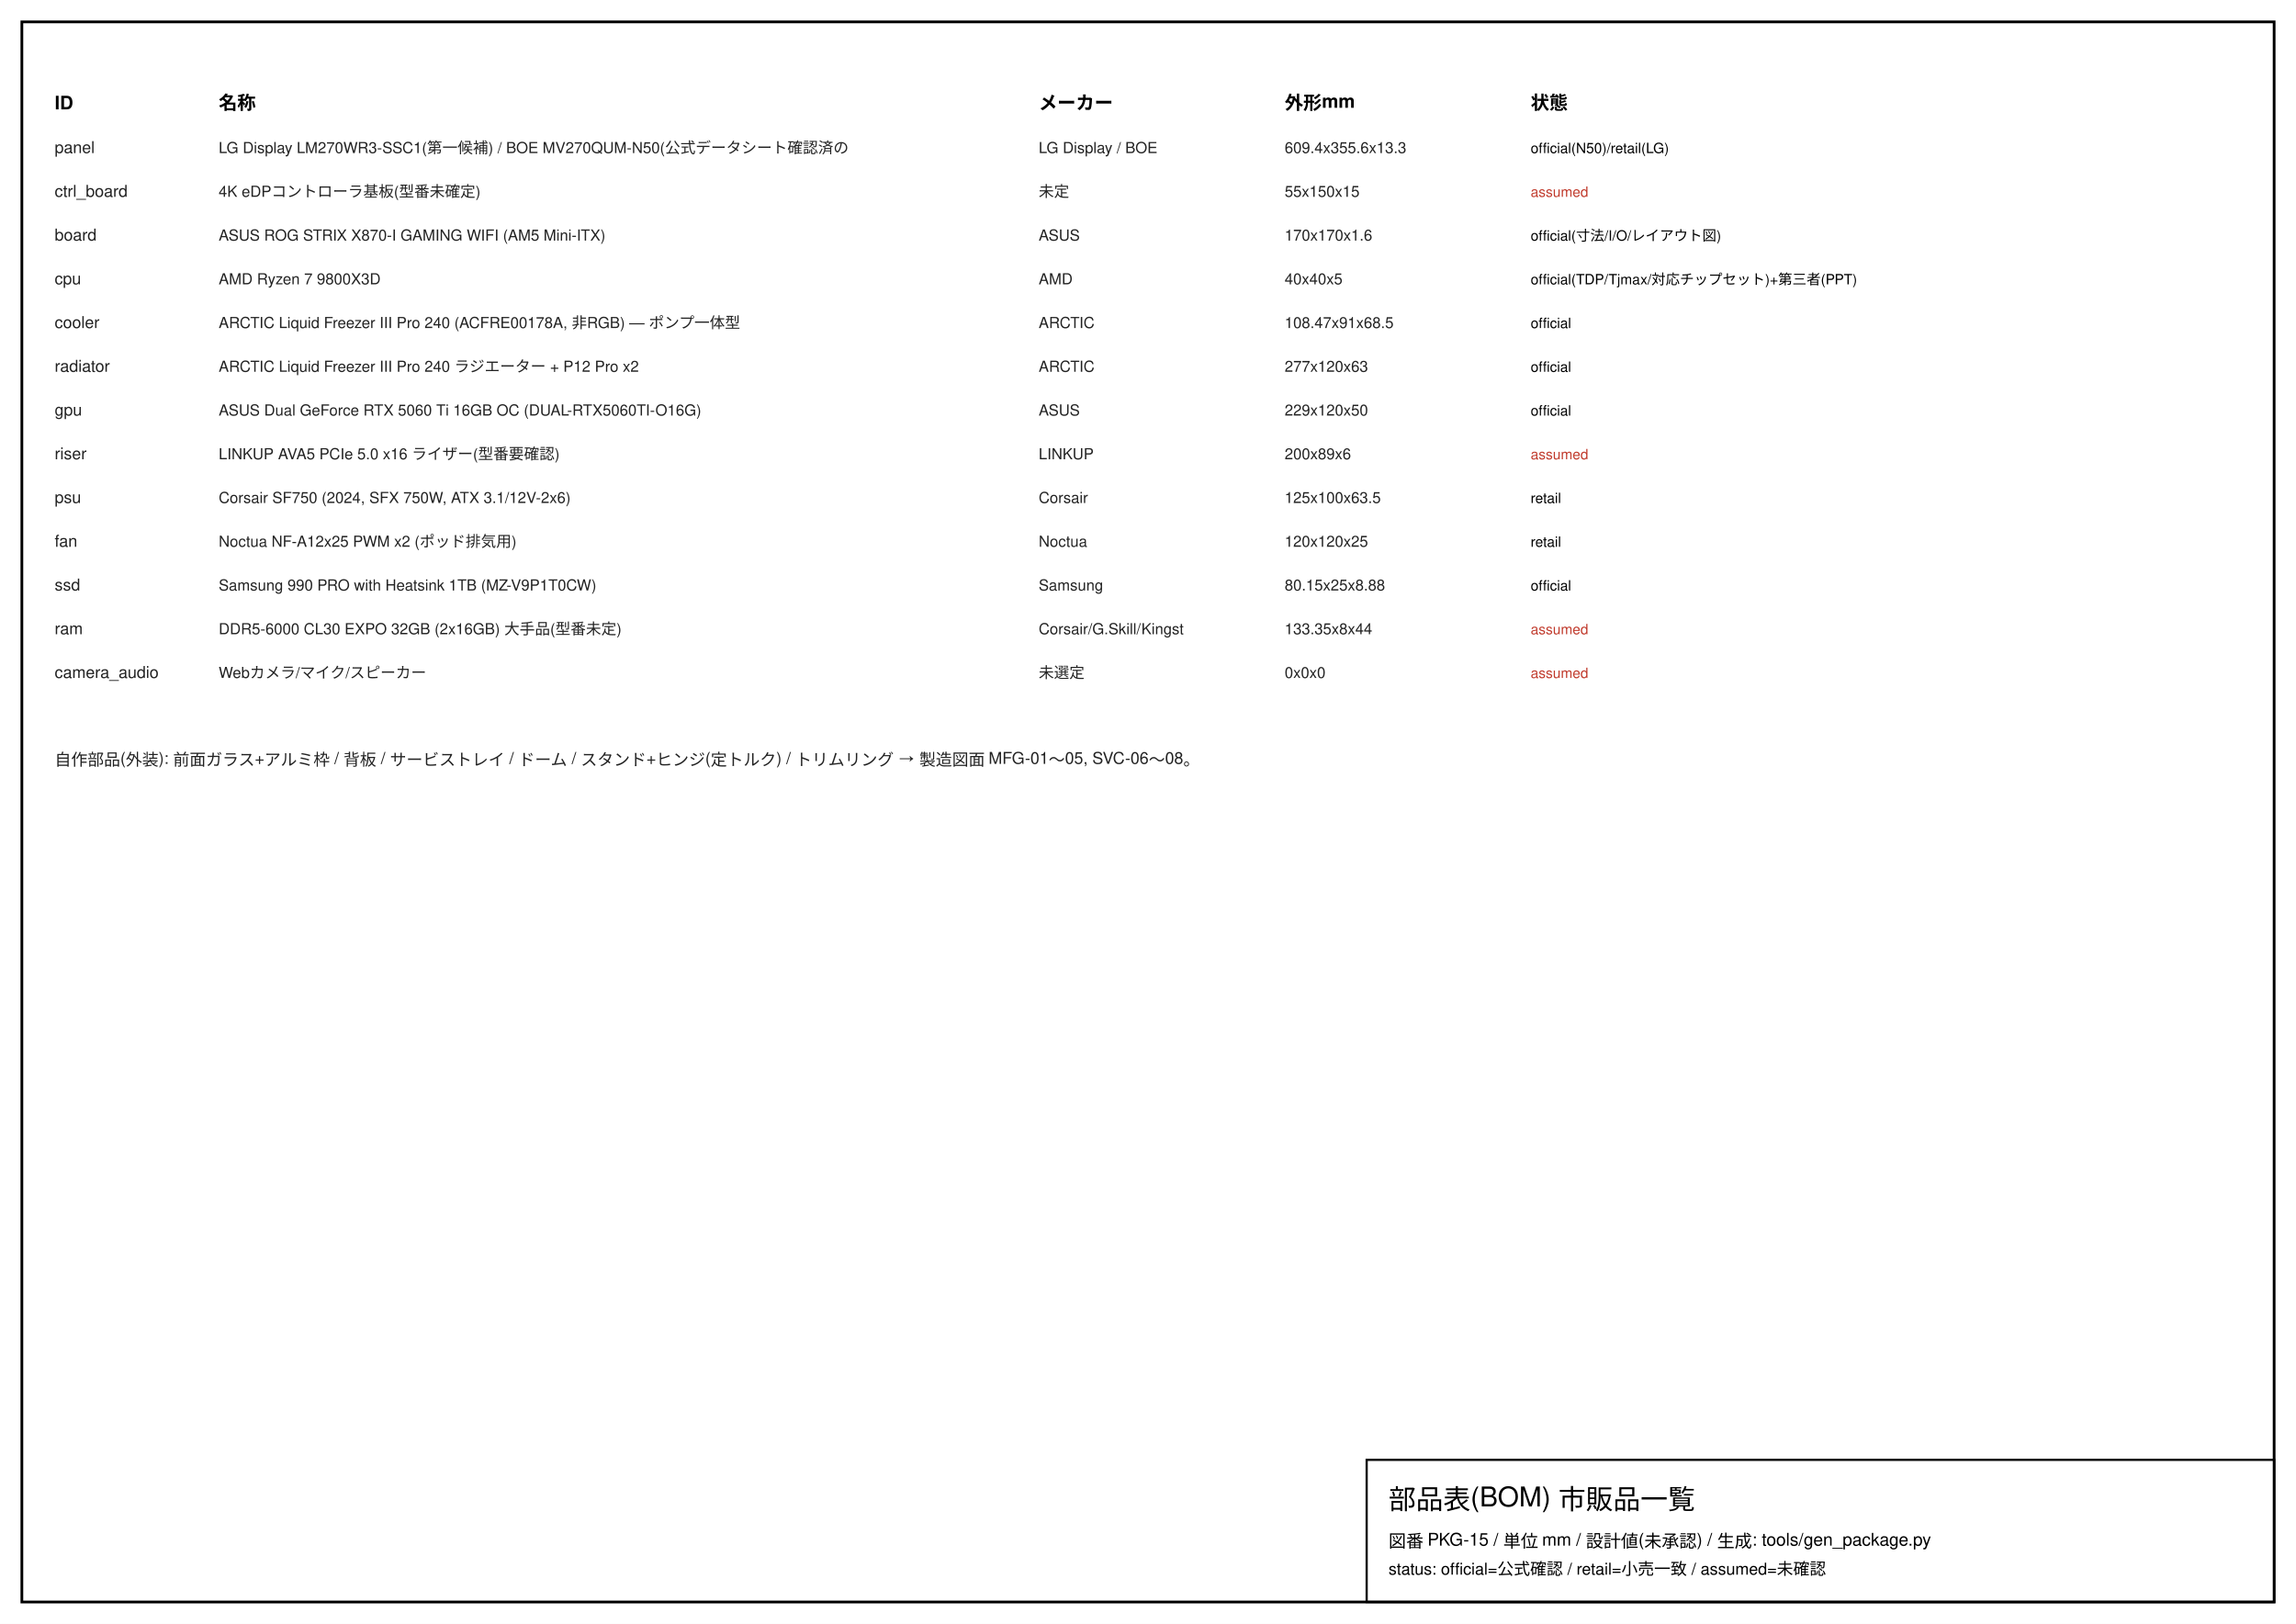
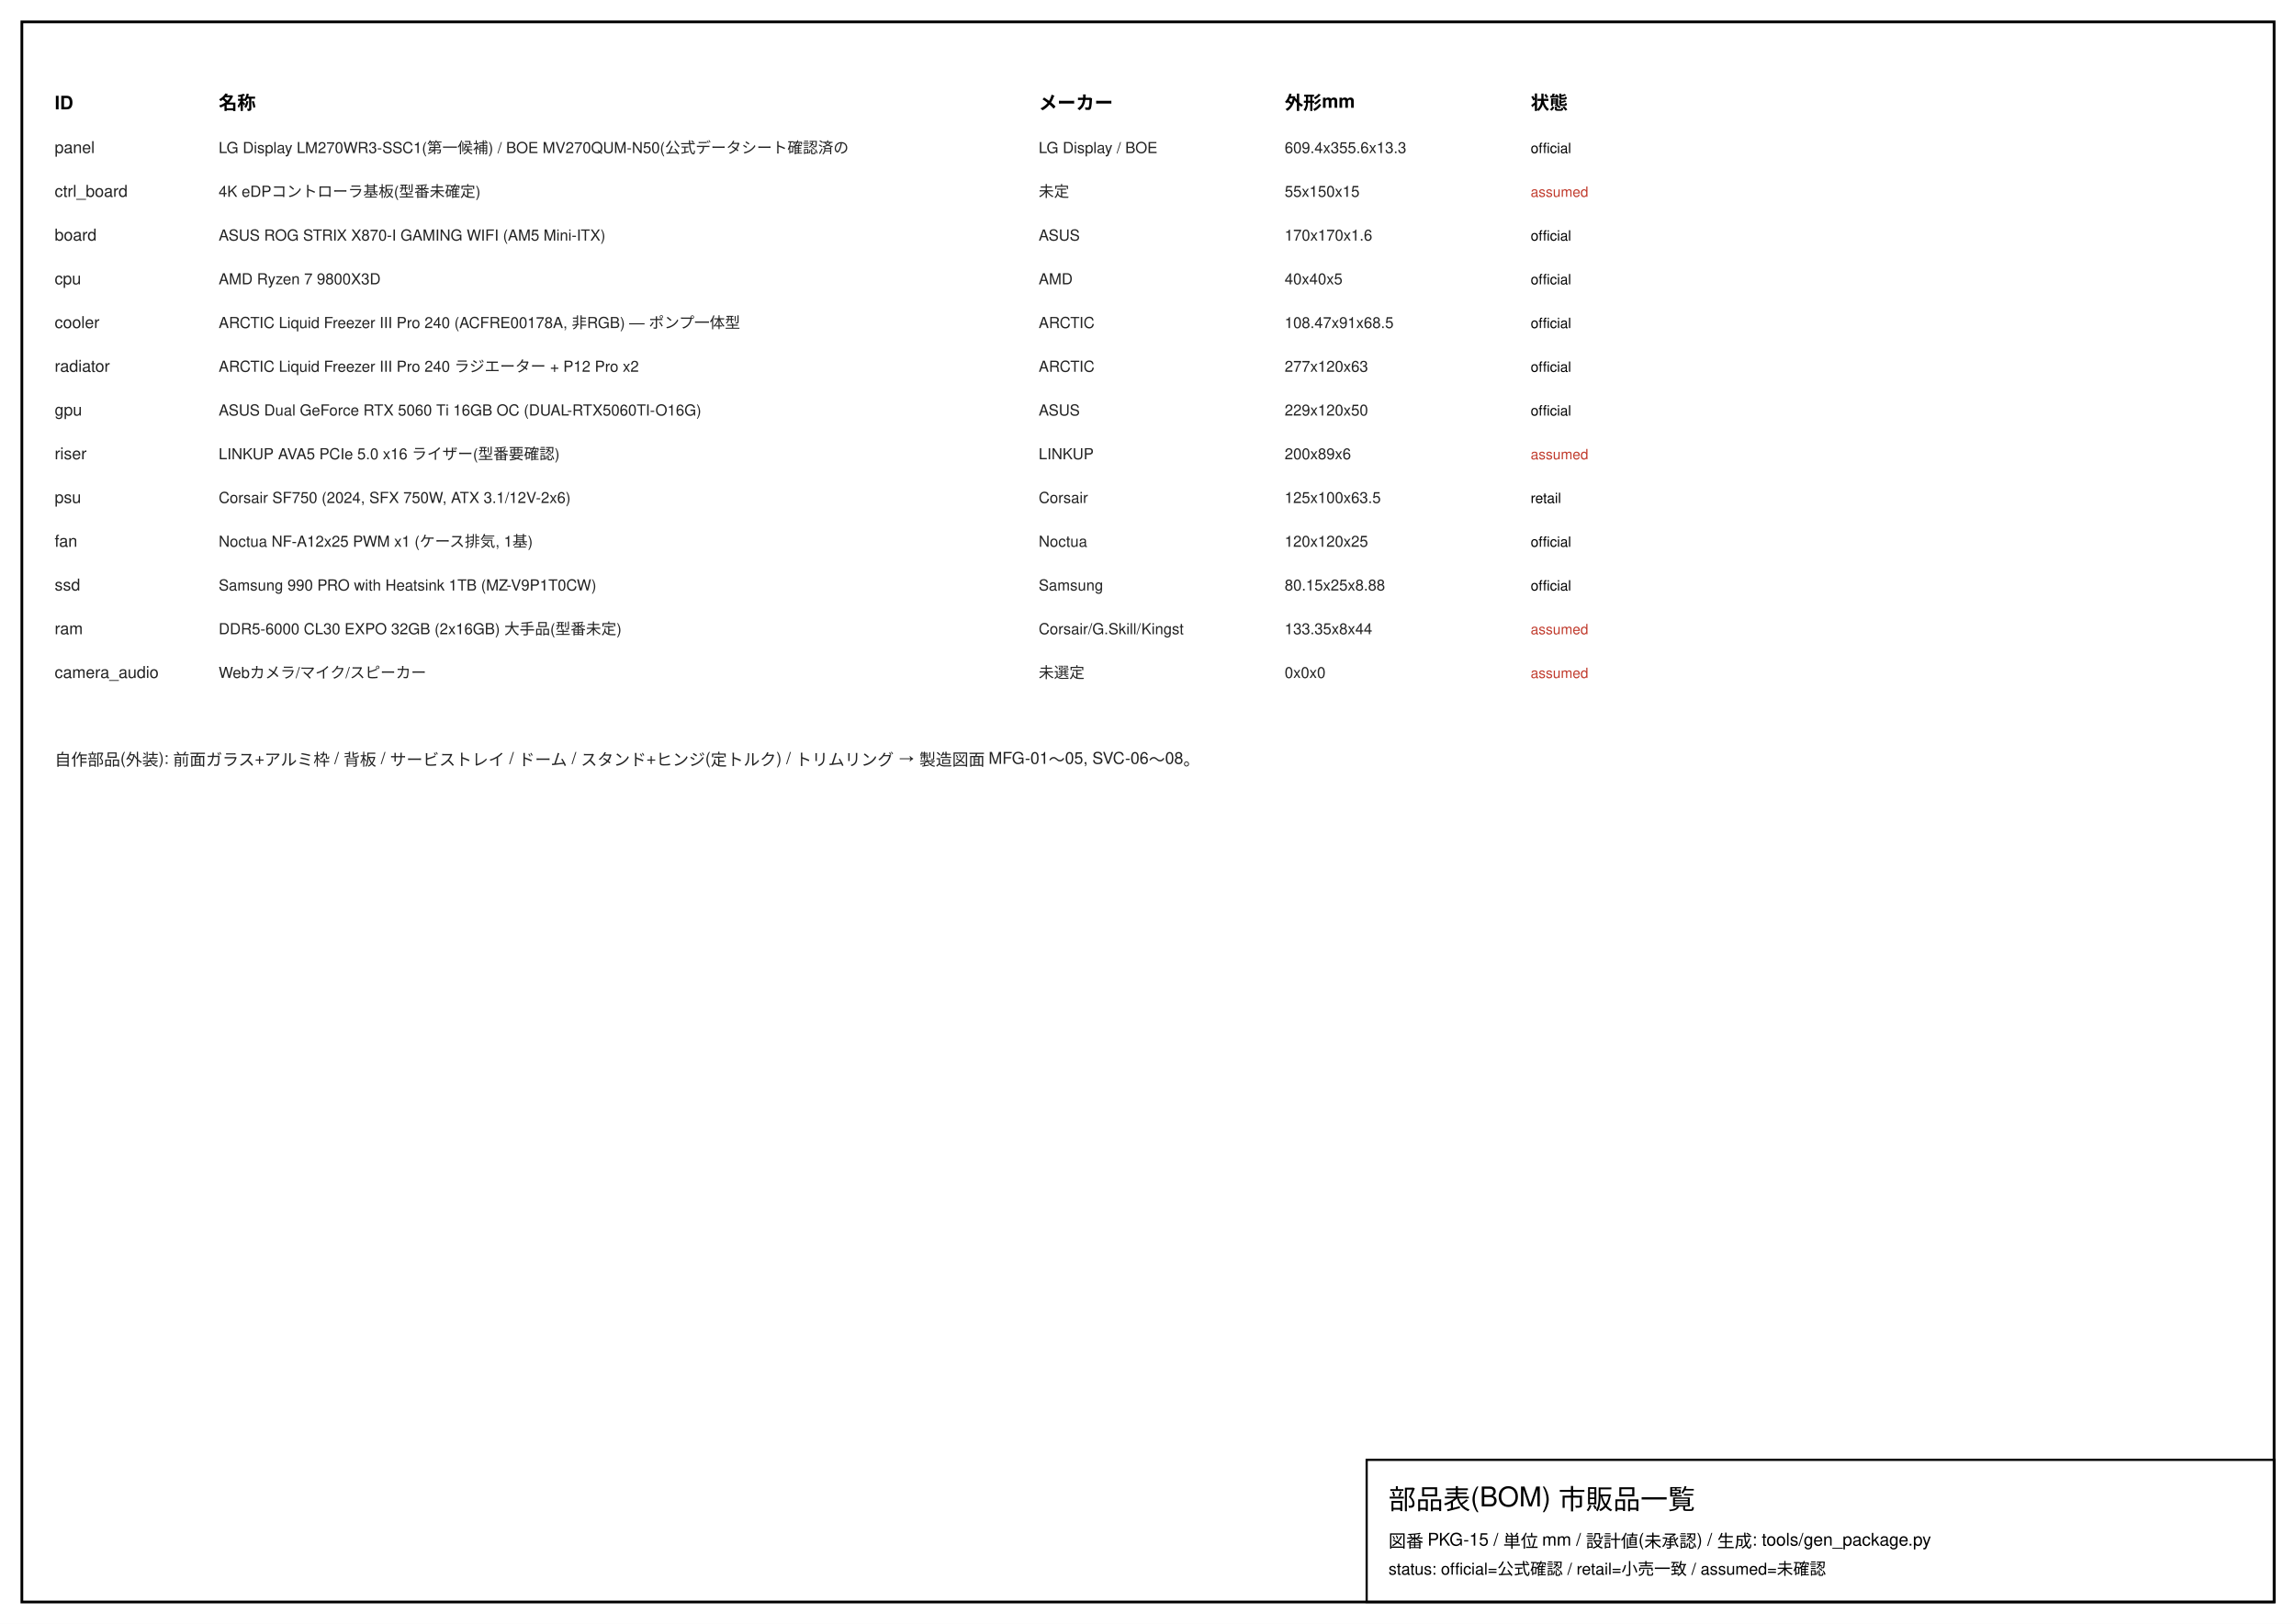
<svg xmlns="http://www.w3.org/2000/svg" viewBox="0 0 420 297" font-family="Helvetica,Arial,sans-serif">
  <defs>
    <marker id="ar" markerWidth="6" markerHeight="6" refX="5" refY="3" orient="auto">
      <path d="M0,0 L6,3 L0,6 z" fill="#222" />
    </marker>
    <marker id="ag" markerWidth="6" markerHeight="6" refX="5" refY="3" orient="auto">
      <path d="M0,0 L6,3 L0,6 z" fill="#1a7f37" />
    </marker>
  </defs>
  <rect width="100%" height="100%" fill="#fff" />
  <rect x="4" y="4" width="412" height="289" fill="none" stroke="#000" stroke-width=".5" />
  <rect x="250" y="267" width="166" height="26" fill="none" stroke="#000" stroke-width=".4" />
  <text x="254" y="276" font-size="5">部品表(BOM) 市販品一覧</text>
  <text x="254" y="283" font-size="3.2">図番 PKG-15 / 単位 mm / 設計値(未承認) / 生成: tools/gen_package.py</text>
  <text x="254" y="288" font-size="3">status: official=公式確認 / retail=小売一致 / assumed=未確認</text>
  <text x="10.0" y="20.0" font-size="3.4" text-anchor="start" fill="#000" font-weight="bold">ID</text>
  <text x="40.0" y="20.0" font-size="3.4" text-anchor="start" fill="#000" font-weight="bold">名称</text>
  <text x="190.0" y="20.0" font-size="3.4" text-anchor="start" fill="#000" font-weight="bold">メーカー</text>
  <text x="235.0" y="20.0" font-size="3.4" text-anchor="start" fill="#000" font-weight="bold">外形mm</text>
  <text x="280.0" y="20.0" font-size="3.4" text-anchor="start" fill="#000" font-weight="bold">状態</text>
  <text x="10.0" y="28.0" font-size="3" text-anchor="start" fill="#222">panel</text>
  <text x="40.0" y="28.0" font-size="2.8" text-anchor="start" fill="#222">LG Display LM270WR3-SSC1(第一候補) / BOE MV270QUM-N50(公式データシート確認済の</text>
  <text x="190.0" y="28.0" font-size="2.8" text-anchor="start" fill="#222">LG Display / BOE</text>
  <text x="235.0" y="28.0" font-size="2.8" text-anchor="start" fill="#222">609.4x355.6x13.3</text>
-   <text x="280.0" y="28.0" font-size="2.6" text-anchor="start" fill="#000">official(N50)/retail(LG)</text>
+   <text x="280.0" y="28.0" font-size="2.6" text-anchor="start" fill="#000">official</text>
  <text x="10.0" y="36.0" font-size="3" text-anchor="start" fill="#222">ctrl_board</text>
  <text x="40.0" y="36.0" font-size="2.8" text-anchor="start" fill="#222">4K eDPコントローラ基板(型番未確定)</text>
  <text x="190.0" y="36.0" font-size="2.8" text-anchor="start" fill="#222">未定</text>
  <text x="235.0" y="36.0" font-size="2.8" text-anchor="start" fill="#222">55x150x15</text>
  <text x="280.0" y="36.0" font-size="2.6" text-anchor="start" fill="#c0392b">assumed</text>
  <text x="10.0" y="44.0" font-size="3" text-anchor="start" fill="#222">board</text>
  <text x="40.0" y="44.0" font-size="2.8" text-anchor="start" fill="#222">ASUS ROG STRIX X870-I GAMING WIFI (AM5 Mini-ITX)</text>
  <text x="190.0" y="44.0" font-size="2.8" text-anchor="start" fill="#222">ASUS</text>
  <text x="235.0" y="44.0" font-size="2.8" text-anchor="start" fill="#222">170x170x1.6</text>
-   <text x="280.0" y="44.0" font-size="2.6" text-anchor="start" fill="#000">official(寸法/I/O/レイアウト図)</text>
+   <text x="280.0" y="44.0" font-size="2.6" text-anchor="start" fill="#000">official</text>
  <text x="10.0" y="52.0" font-size="3" text-anchor="start" fill="#222">cpu</text>
  <text x="40.0" y="52.0" font-size="2.8" text-anchor="start" fill="#222">AMD Ryzen 7 9800X3D</text>
  <text x="190.0" y="52.0" font-size="2.8" text-anchor="start" fill="#222">AMD</text>
  <text x="235.0" y="52.0" font-size="2.8" text-anchor="start" fill="#222">40x40x5</text>
-   <text x="280.0" y="52.0" font-size="2.6" text-anchor="start" fill="#000">official(TDP/Tjmax/対応チップセット)+第三者(PPT)</text>
+   <text x="280.0" y="52.0" font-size="2.6" text-anchor="start" fill="#000">official</text>
  <text x="10.0" y="60.0" font-size="3" text-anchor="start" fill="#222">cooler</text>
  <text x="40.0" y="60.0" font-size="2.8" text-anchor="start" fill="#222">ARCTIC Liquid Freezer III Pro 240 (ACFRE00178A, 非RGB) — ポンプ一体型</text>
  <text x="190.0" y="60.0" font-size="2.8" text-anchor="start" fill="#222">ARCTIC</text>
  <text x="235.0" y="60.0" font-size="2.8" text-anchor="start" fill="#222">108.47x91x68.5</text>
  <text x="280.0" y="60.0" font-size="2.6" text-anchor="start" fill="#000">official</text>
  <text x="10.0" y="68.0" font-size="3" text-anchor="start" fill="#222">radiator</text>
  <text x="40.0" y="68.0" font-size="2.8" text-anchor="start" fill="#222">ARCTIC Liquid Freezer III Pro 240 ラジエーター + P12 Pro x2</text>
  <text x="190.0" y="68.0" font-size="2.8" text-anchor="start" fill="#222">ARCTIC</text>
  <text x="235.0" y="68.0" font-size="2.8" text-anchor="start" fill="#222">277x120x63</text>
  <text x="280.0" y="68.0" font-size="2.6" text-anchor="start" fill="#000">official</text>
  <text x="10.0" y="76.0" font-size="3" text-anchor="start" fill="#222">gpu</text>
  <text x="40.0" y="76.0" font-size="2.8" text-anchor="start" fill="#222">ASUS Dual GeForce RTX 5060 Ti 16GB OC (DUAL-RTX5060TI-O16G)</text>
  <text x="190.0" y="76.0" font-size="2.8" text-anchor="start" fill="#222">ASUS</text>
  <text x="235.0" y="76.0" font-size="2.8" text-anchor="start" fill="#222">229x120x50</text>
  <text x="280.0" y="76.0" font-size="2.6" text-anchor="start" fill="#000">official</text>
  <text x="10.0" y="84.0" font-size="3" text-anchor="start" fill="#222">riser</text>
  <text x="40.0" y="84.0" font-size="2.8" text-anchor="start" fill="#222">LINKUP AVA5 PCIe 5.0 x16 ライザー(型番要確認)</text>
  <text x="190.0" y="84.0" font-size="2.8" text-anchor="start" fill="#222">LINKUP</text>
  <text x="235.0" y="84.0" font-size="2.8" text-anchor="start" fill="#222">200x89x6</text>
  <text x="280.0" y="84.0" font-size="2.6" text-anchor="start" fill="#c0392b">assumed</text>
  <text x="10.0" y="92.0" font-size="3" text-anchor="start" fill="#222">psu</text>
  <text x="40.0" y="92.0" font-size="2.8" text-anchor="start" fill="#222">Corsair SF750 (2024, SFX 750W, ATX 3.1/12V-2x6)</text>
  <text x="190.0" y="92.0" font-size="2.8" text-anchor="start" fill="#222">Corsair</text>
  <text x="235.0" y="92.0" font-size="2.8" text-anchor="start" fill="#222">125x100x63.5</text>
  <text x="280.0" y="92.0" font-size="2.6" text-anchor="start" fill="#000">retail</text>
  <text x="10.0" y="100.0" font-size="3" text-anchor="start" fill="#222">fan</text>
-   <text x="40.0" y="100.0" font-size="2.8" text-anchor="start" fill="#222">Noctua NF-A12x25 PWM x2 (ポッド排気用)</text>
+   <text x="40.0" y="100.0" font-size="2.8" text-anchor="start" fill="#222">Noctua NF-A12x25 PWM x1 (ケース排気, 1基)</text>
  <text x="190.0" y="100.0" font-size="2.8" text-anchor="start" fill="#222">Noctua</text>
  <text x="235.0" y="100.0" font-size="2.8" text-anchor="start" fill="#222">120x120x25</text>
-   <text x="280.0" y="100.0" font-size="2.6" text-anchor="start" fill="#000">retail</text>
+   <text x="280.0" y="100.0" font-size="2.6" text-anchor="start" fill="#000">official</text>
  <text x="10.0" y="108.0" font-size="3" text-anchor="start" fill="#222">ssd</text>
  <text x="40.0" y="108.0" font-size="2.8" text-anchor="start" fill="#222">Samsung 990 PRO with Heatsink 1TB (MZ-V9P1T0CW)</text>
  <text x="190.0" y="108.0" font-size="2.8" text-anchor="start" fill="#222">Samsung</text>
  <text x="235.0" y="108.0" font-size="2.8" text-anchor="start" fill="#222">80.15x25x8.88</text>
  <text x="280.0" y="108.0" font-size="2.6" text-anchor="start" fill="#000">official</text>
  <text x="10.0" y="116.0" font-size="3" text-anchor="start" fill="#222">ram</text>
  <text x="40.0" y="116.0" font-size="2.8" text-anchor="start" fill="#222">DDR5-6000 CL30 EXPO 32GB (2x16GB) 大手品(型番未定)</text>
  <text x="190.0" y="116.0" font-size="2.8" text-anchor="start" fill="#222">Corsair/G.Skill/Kingst</text>
  <text x="235.0" y="116.0" font-size="2.8" text-anchor="start" fill="#222">133.35x8x44</text>
  <text x="280.0" y="116.0" font-size="2.6" text-anchor="start" fill="#c0392b">assumed</text>
  <text x="10.0" y="124.0" font-size="3" text-anchor="start" fill="#222">camera_audio</text>
  <text x="40.0" y="124.0" font-size="2.8" text-anchor="start" fill="#222">Webカメラ/マイク/スピーカー</text>
  <text x="190.0" y="124.0" font-size="2.8" text-anchor="start" fill="#222">未選定</text>
  <text x="235.0" y="124.0" font-size="2.8" text-anchor="start" fill="#222">0x0x0</text>
  <text x="280.0" y="124.0" font-size="2.6" text-anchor="start" fill="#c0392b">assumed</text>
  <text x="10.0" y="140.0" font-size="3" text-anchor="start" fill="#222">自作部品(外装): 前面ガラス+アルミ枠 / 背板 / サービストレイ / ドーム / スタンド+ヒンジ(定トルク) / トリムリング → 製造図面 MFG-01〜05, SVC-06〜08。</text>
</svg>
